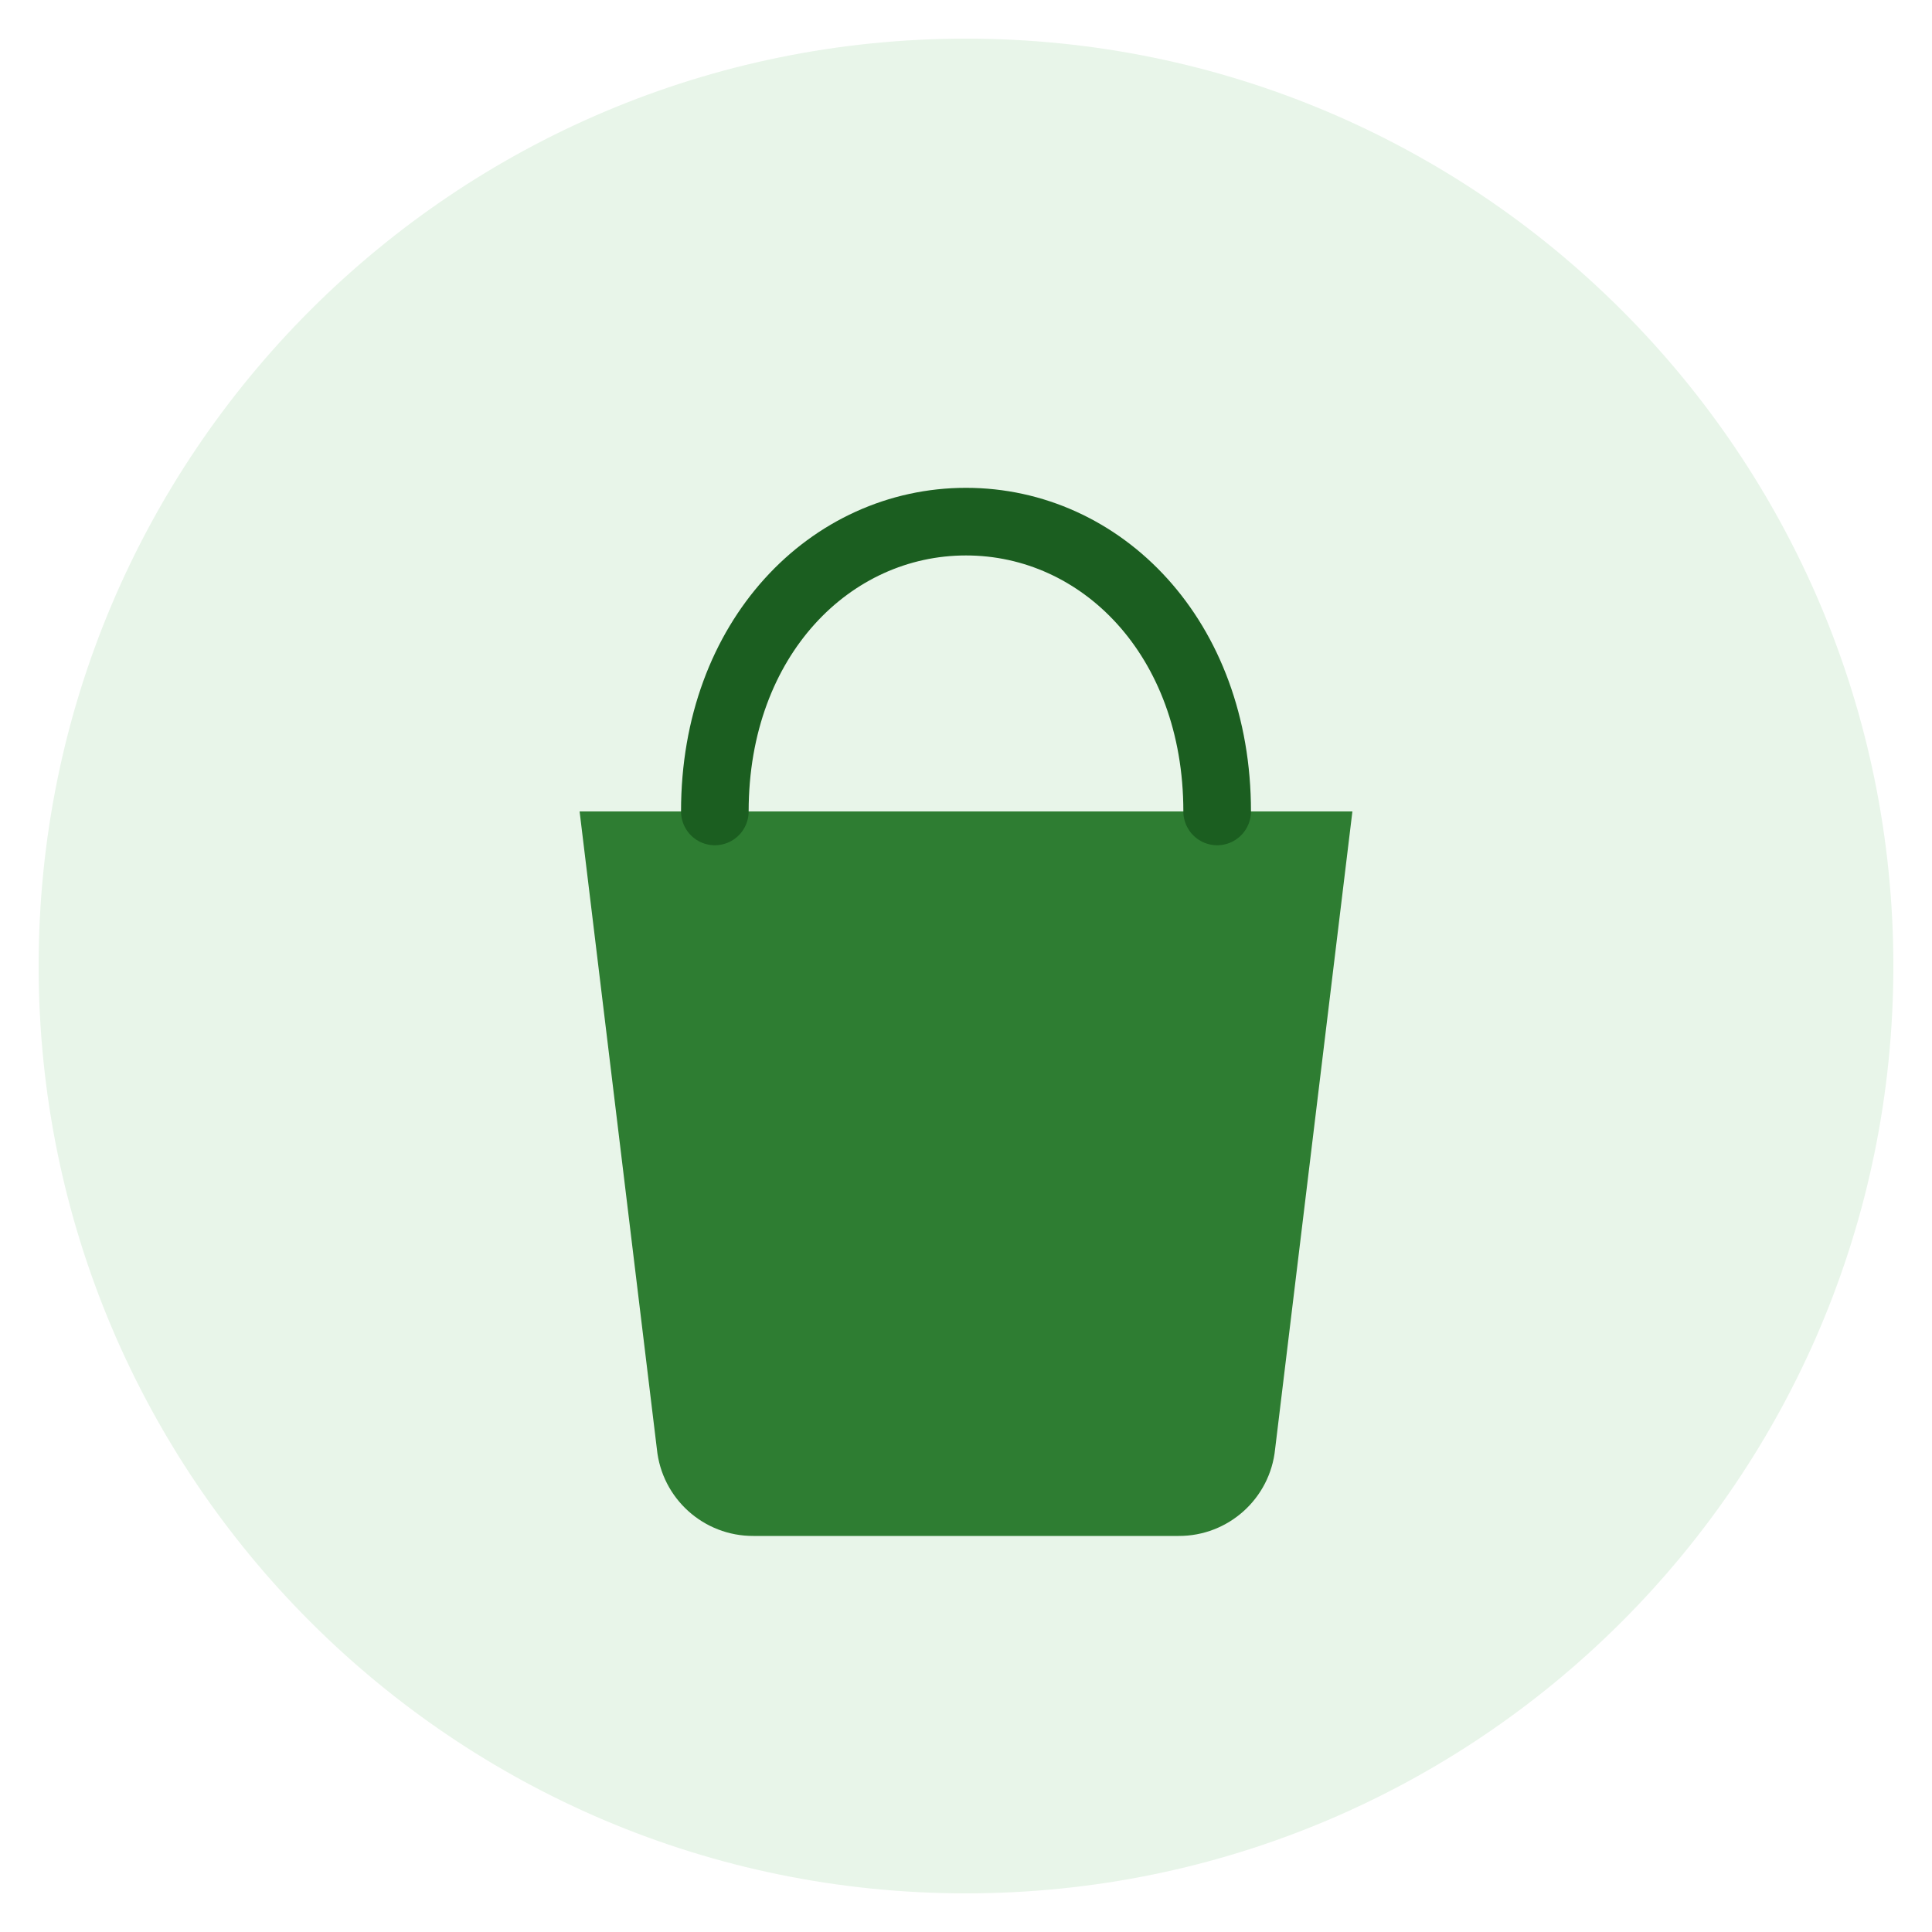
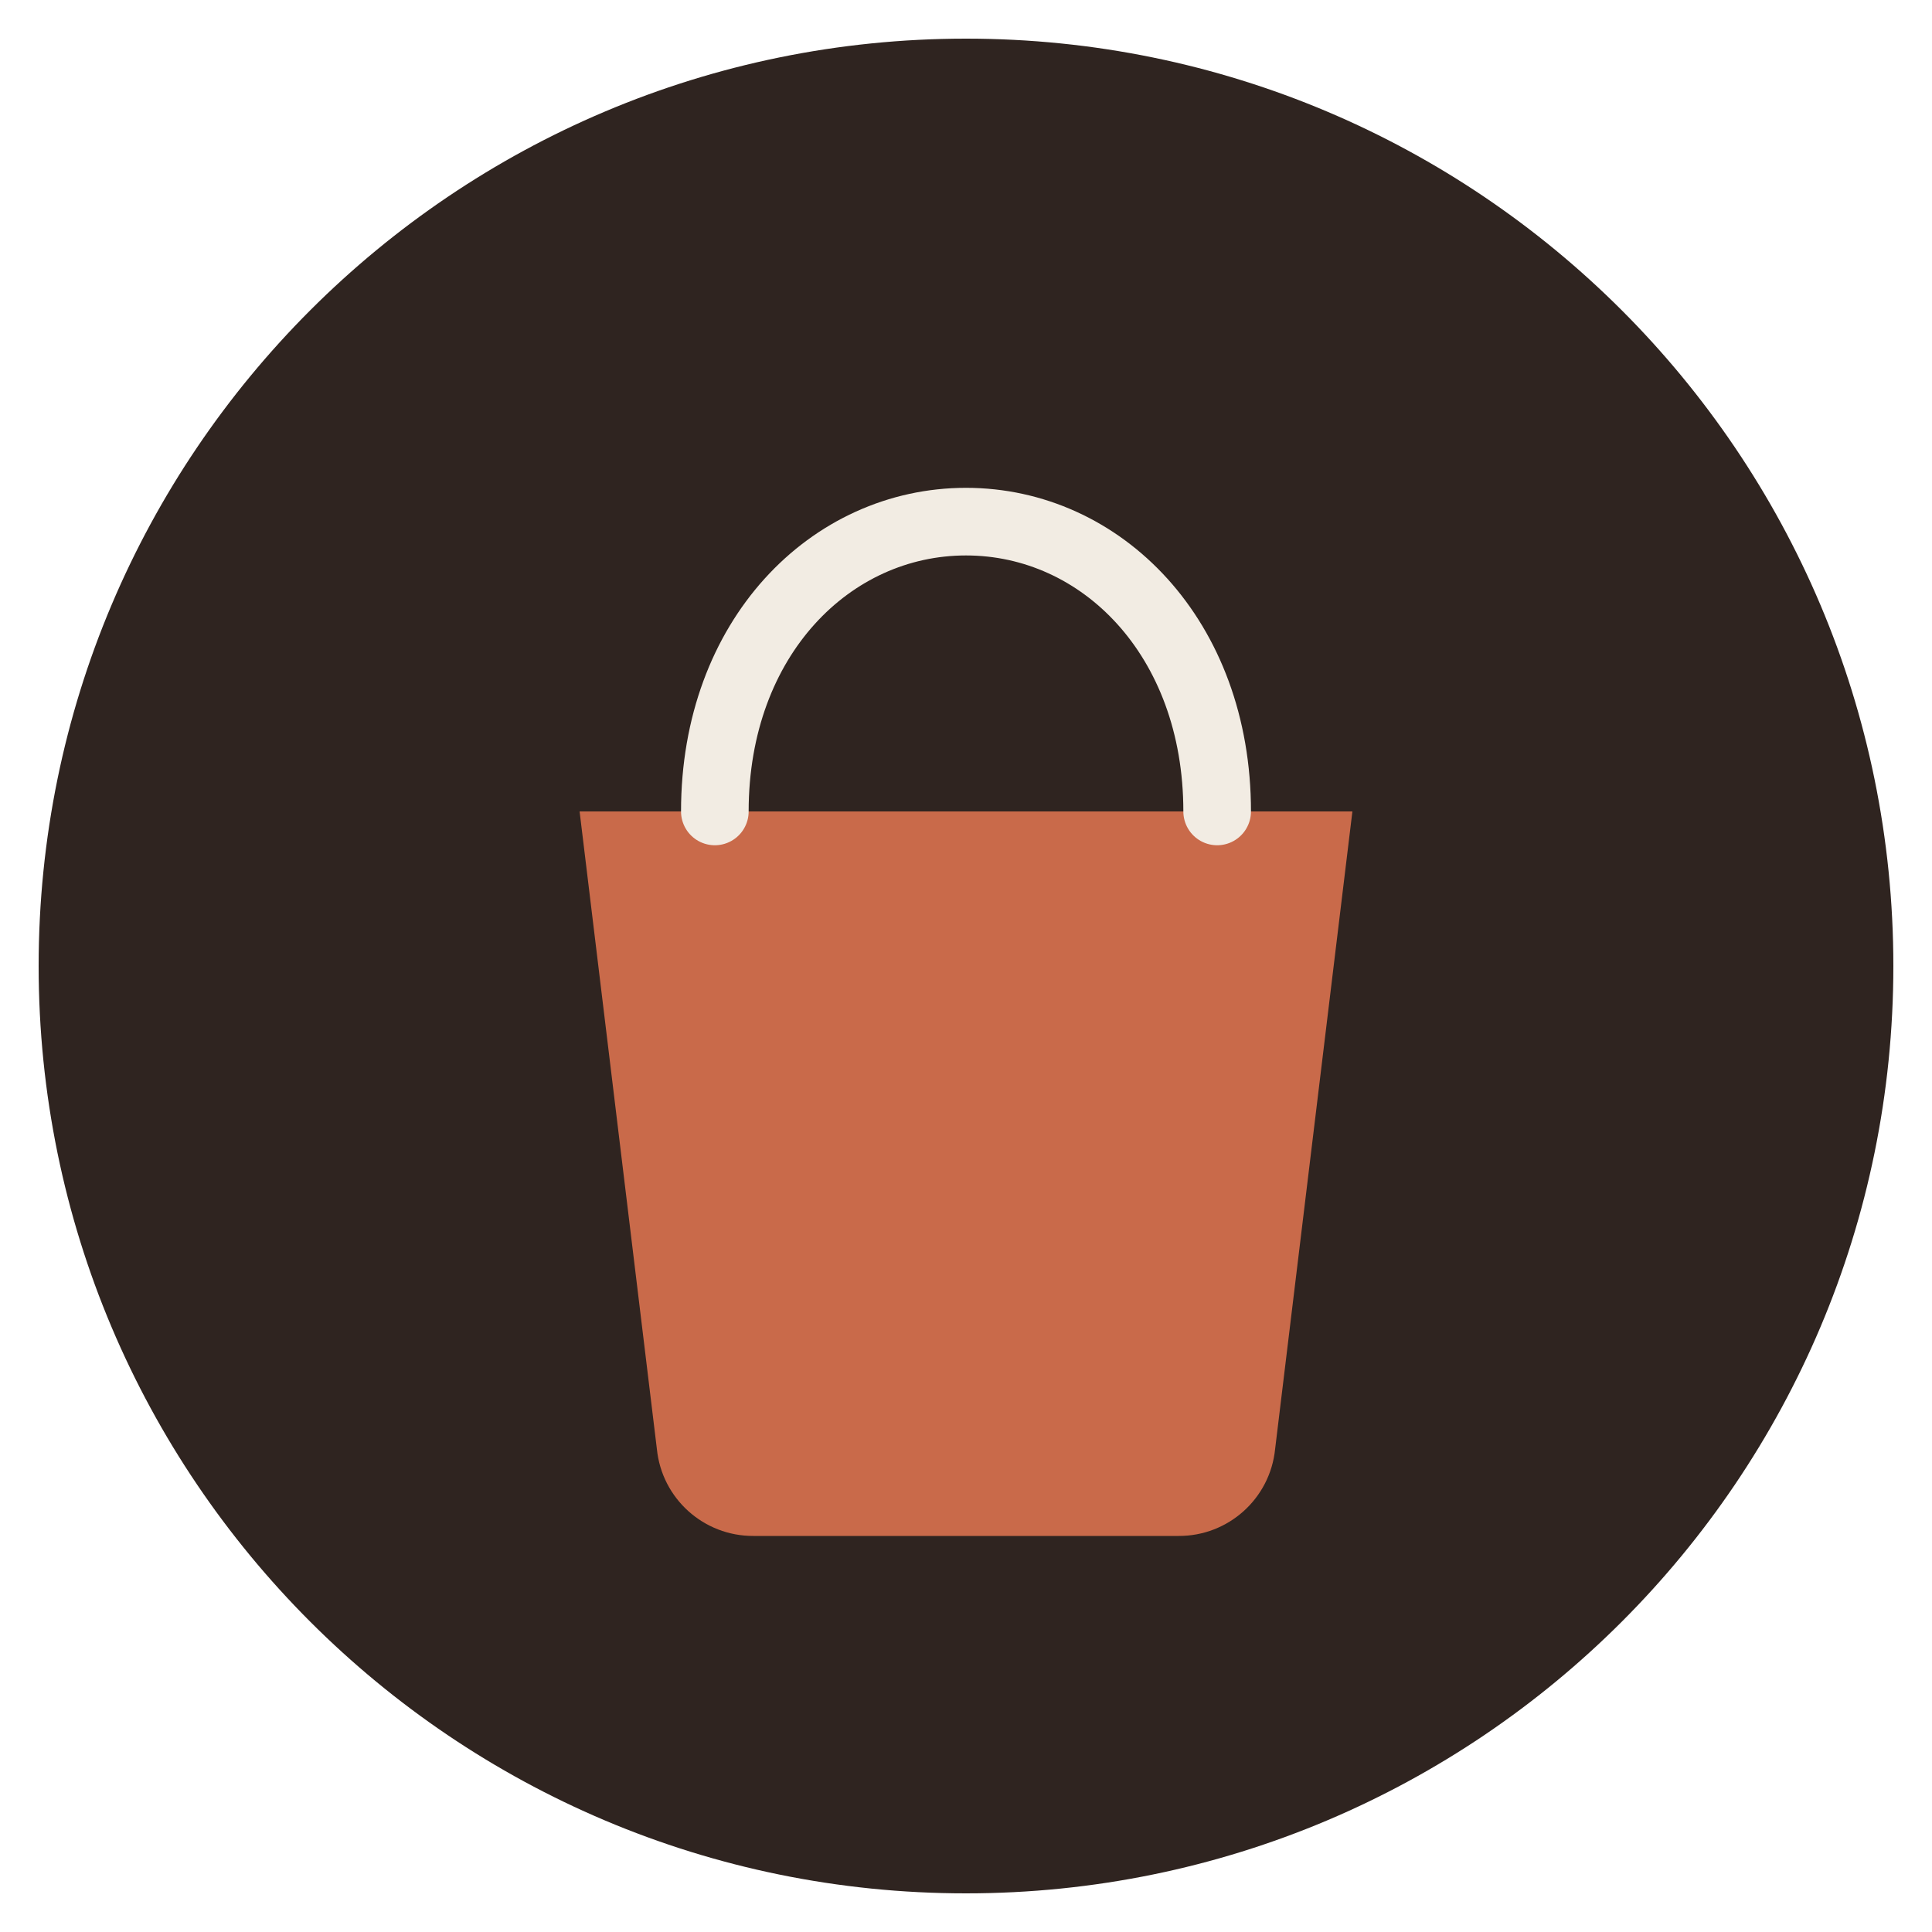
<svg xmlns="http://www.w3.org/2000/svg" viewBox="0 0 200 200" role="img" aria-label="Grocery item">
-   <circle cx="100" cy="100" r="96" fill="#e8f5e9" />
-   <path d="M60 84h80l-8 66a10 10 0 0 1-10 9H78a10 10 0 0 1-10-9z" fill="#2e7d32" />
-   <path d="M74 84c0-18 12-30 26-30s26 12 26 30" fill="none" stroke="#1b5e20" stroke-width="7" stroke-linecap="round" />
+   <circle cx="100" cy="100" r="96" fill="#2f2420" />
+   <path d="M60 84h80l-8 66a10 10 0 0 1-10 9H78a10 10 0 0 1-10-9z" fill="#c96a4a" />
+   <path d="M74 84c0-18 12-30 26-30s26 12 26 30" fill="none" stroke="#f2ece3" stroke-width="7" stroke-linecap="round" />
</svg>
